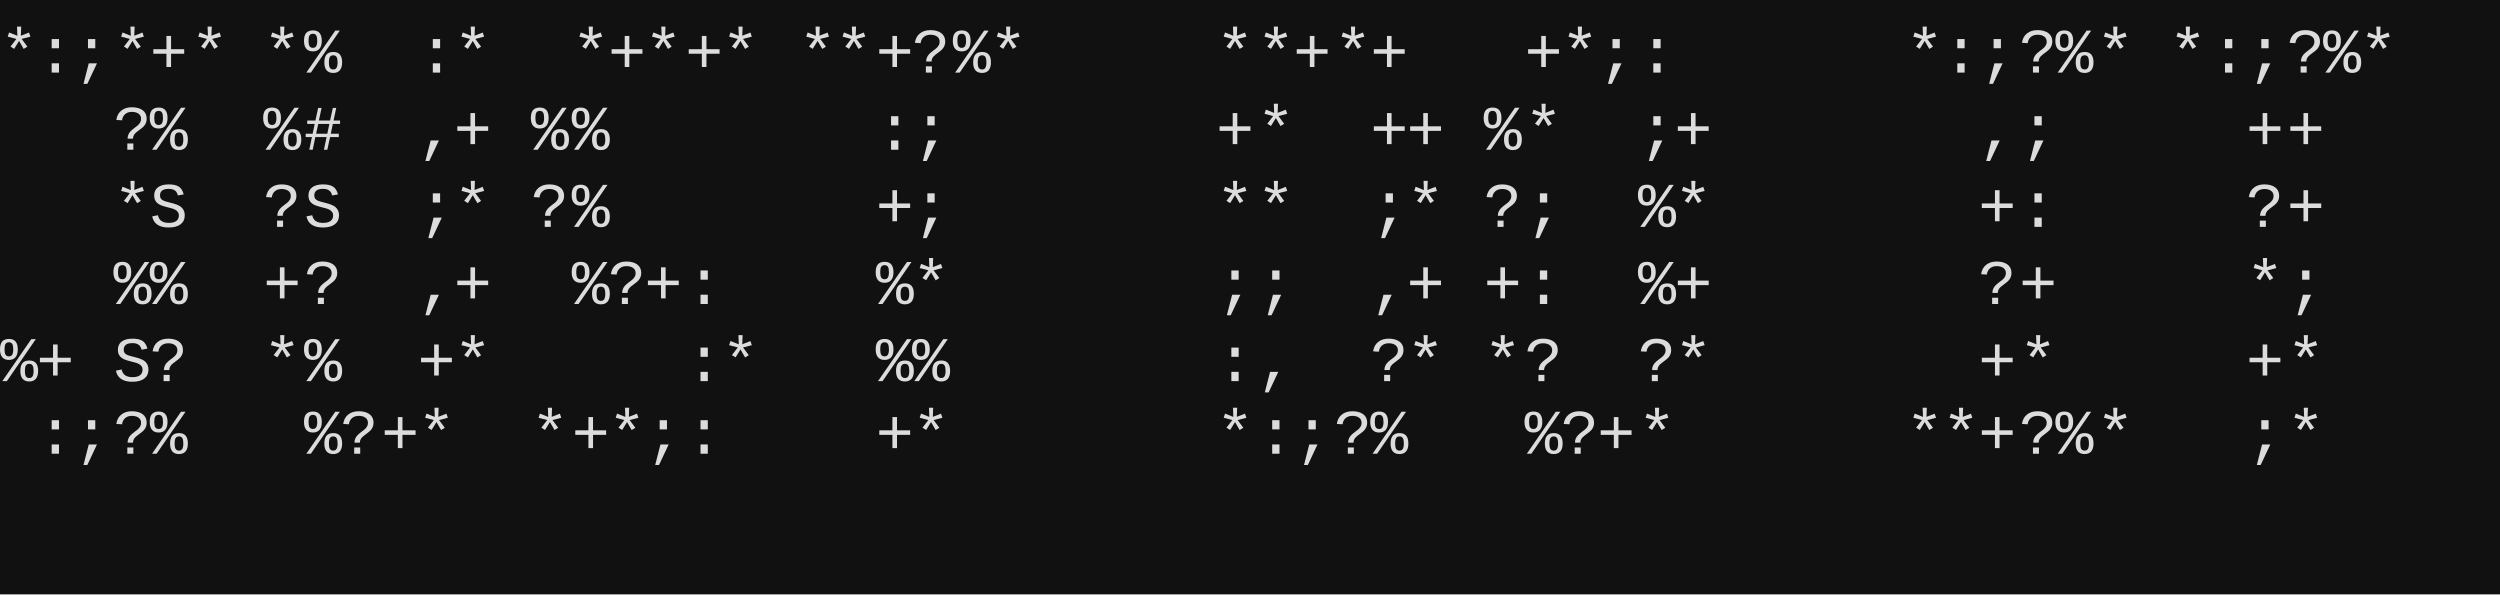
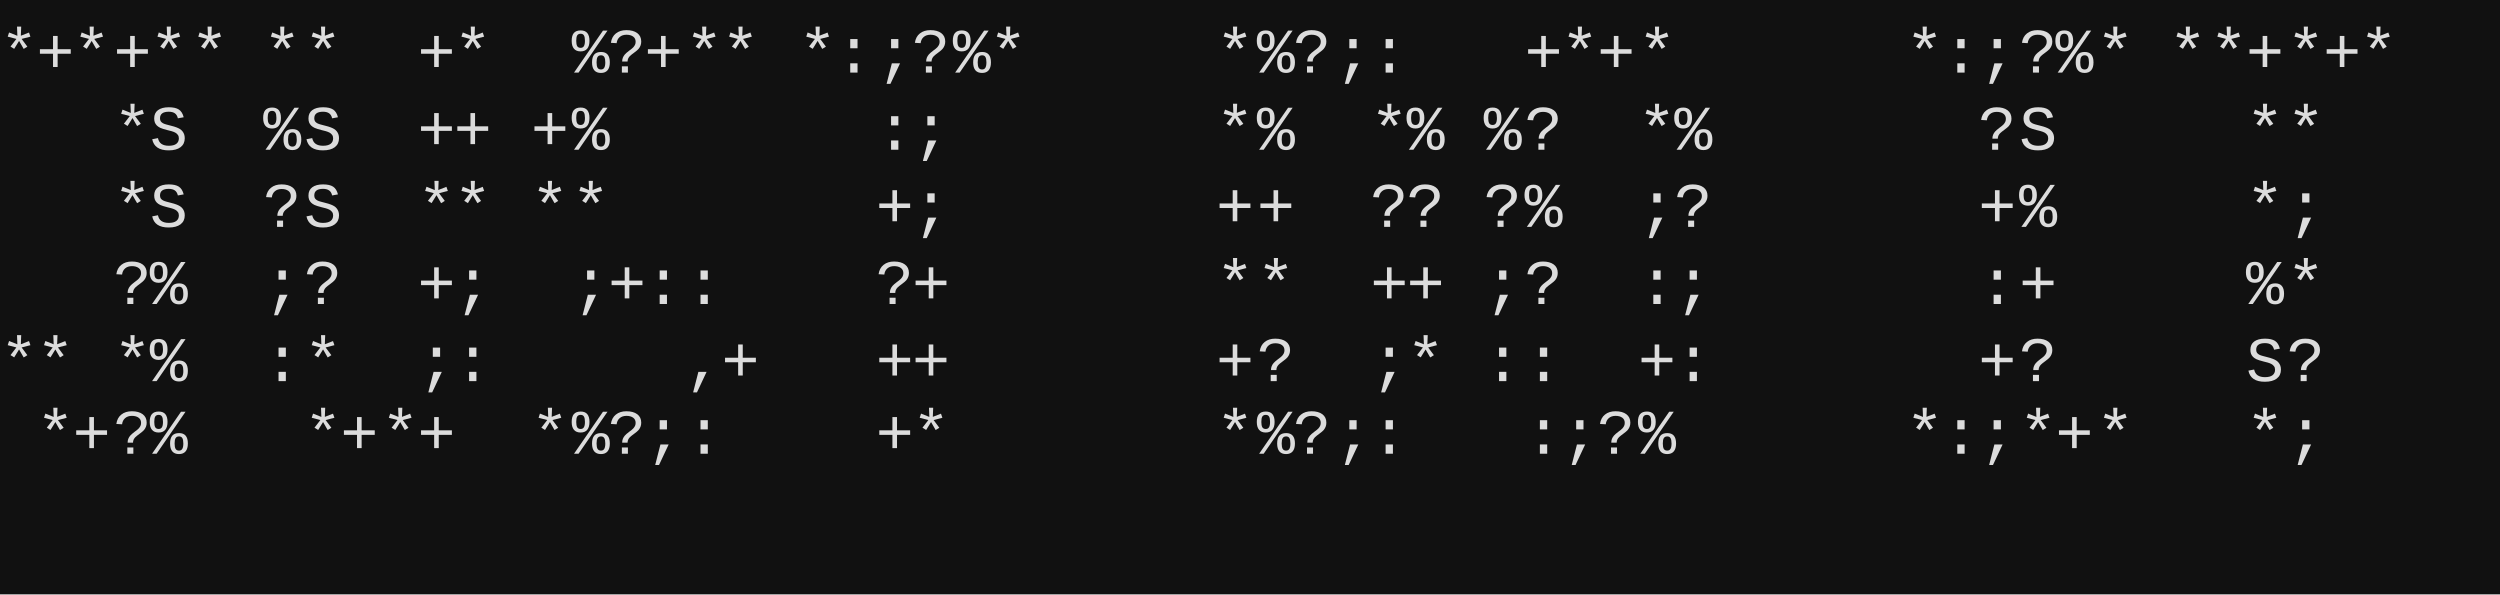
<svg xmlns="http://www.w3.org/2000/svg" width="551" height="131">
  <rect width="551" height="131" fill="#111111" />
  <text x="0" y="16" fill="#dcdcdc" font-size="14" font-family="Courier New, Courier, monospace">*</text>
-   <text x="8" y="16" fill="#dcdcdc" font-size="14" font-family="Courier New, Courier, monospace">:</text>
-   <text x="16" y="16" fill="#dcdcdc" font-size="14" font-family="Courier New, Courier, monospace">;</text>
-   <text x="25" y="16" fill="#dcdcdc" font-size="14" font-family="Courier New, Courier, monospace">*</text>
-   <text x="33" y="16" fill="#dcdcdc" font-size="14" font-family="Courier New, Courier, monospace">+</text>
+   <text x="8" y="16" fill="#dcdcdc" font-size="14" font-family="Courier New, Courier, monospace">+</text>
+   <text x="16" y="16" fill="#dcdcdc" font-size="14" font-family="Courier New, Courier, monospace">*</text>
+   <text x="25" y="16" fill="#dcdcdc" font-size="14" font-family="Courier New, Courier, monospace">+</text>
+   <text x="33" y="16" fill="#dcdcdc" font-size="14" font-family="Courier New, Courier, monospace">*</text>
  <text x="42" y="16" fill="#dcdcdc" font-size="14" font-family="Courier New, Courier, monospace">*</text>
  <text x="58" y="16" fill="#dcdcdc" font-size="14" font-family="Courier New, Courier, monospace">*</text>
-   <text x="67" y="16" fill="#dcdcdc" font-size="14" font-family="Courier New, Courier, monospace">%</text>
-   <text x="92" y="16" fill="#dcdcdc" font-size="14" font-family="Courier New, Courier, monospace">:</text>
+   <text x="67" y="16" fill="#dcdcdc" font-size="14" font-family="Courier New, Courier, monospace">*</text>
+   <text x="92" y="16" fill="#dcdcdc" font-size="14" font-family="Courier New, Courier, monospace">+</text>
  <text x="100" y="16" fill="#dcdcdc" font-size="14" font-family="Courier New, Courier, monospace">*</text>
-   <text x="126" y="16" fill="#dcdcdc" font-size="14" font-family="Courier New, Courier, monospace">*</text>
-   <text x="134" y="16" fill="#dcdcdc" font-size="14" font-family="Courier New, Courier, monospace">+</text>
-   <text x="142" y="16" fill="#dcdcdc" font-size="14" font-family="Courier New, Courier, monospace">*</text>
-   <text x="151" y="16" fill="#dcdcdc" font-size="14" font-family="Courier New, Courier, monospace">+</text>
+   <text x="126" y="16" fill="#dcdcdc" font-size="14" font-family="Courier New, Courier, monospace">%</text>
+   <text x="134" y="16" fill="#dcdcdc" font-size="14" font-family="Courier New, Courier, monospace">?</text>
+   <text x="142" y="16" fill="#dcdcdc" font-size="14" font-family="Courier New, Courier, monospace">+</text>
+   <text x="151" y="16" fill="#dcdcdc" font-size="14" font-family="Courier New, Courier, monospace">*</text>
  <text x="159" y="16" fill="#dcdcdc" font-size="14" font-family="Courier New, Courier, monospace">*</text>
  <text x="176" y="16" fill="#dcdcdc" font-size="14" font-family="Courier New, Courier, monospace">*</text>
-   <text x="184" y="16" fill="#dcdcdc" font-size="14" font-family="Courier New, Courier, monospace">*</text>
-   <text x="193" y="16" fill="#dcdcdc" font-size="14" font-family="Courier New, Courier, monospace">+</text>
+   <text x="184" y="16" fill="#dcdcdc" font-size="14" font-family="Courier New, Courier, monospace">:</text>
+   <text x="193" y="16" fill="#dcdcdc" font-size="14" font-family="Courier New, Courier, monospace">;</text>
  <text x="201" y="16" fill="#dcdcdc" font-size="14" font-family="Courier New, Courier, monospace">?</text>
  <text x="210" y="16" fill="#dcdcdc" font-size="14" font-family="Courier New, Courier, monospace">%</text>
  <text x="218" y="16" fill="#dcdcdc" font-size="14" font-family="Courier New, Courier, monospace">*</text>
  <text x="268" y="16" fill="#dcdcdc" font-size="14" font-family="Courier New, Courier, monospace">*</text>
-   <text x="277" y="16" fill="#dcdcdc" font-size="14" font-family="Courier New, Courier, monospace">*</text>
-   <text x="285" y="16" fill="#dcdcdc" font-size="14" font-family="Courier New, Courier, monospace">+</text>
-   <text x="294" y="16" fill="#dcdcdc" font-size="14" font-family="Courier New, Courier, monospace">*</text>
-   <text x="302" y="16" fill="#dcdcdc" font-size="14" font-family="Courier New, Courier, monospace">+</text>
+   <text x="277" y="16" fill="#dcdcdc" font-size="14" font-family="Courier New, Courier, monospace">%</text>
+   <text x="285" y="16" fill="#dcdcdc" font-size="14" font-family="Courier New, Courier, monospace">?</text>
+   <text x="294" y="16" fill="#dcdcdc" font-size="14" font-family="Courier New, Courier, monospace">;</text>
+   <text x="302" y="16" fill="#dcdcdc" font-size="14" font-family="Courier New, Courier, monospace">:</text>
  <text x="336" y="16" fill="#dcdcdc" font-size="14" font-family="Courier New, Courier, monospace">+</text>
  <text x="344" y="16" fill="#dcdcdc" font-size="14" font-family="Courier New, Courier, monospace">*</text>
-   <text x="352" y="16" fill="#dcdcdc" font-size="14" font-family="Courier New, Courier, monospace">;</text>
-   <text x="361" y="16" fill="#dcdcdc" font-size="14" font-family="Courier New, Courier, monospace">:</text>
+   <text x="352" y="16" fill="#dcdcdc" font-size="14" font-family="Courier New, Courier, monospace">+</text>
+   <text x="361" y="16" fill="#dcdcdc" font-size="14" font-family="Courier New, Courier, monospace">*</text>
  <text x="420" y="16" fill="#dcdcdc" font-size="14" font-family="Courier New, Courier, monospace">*</text>
  <text x="428" y="16" fill="#dcdcdc" font-size="14" font-family="Courier New, Courier, monospace">:</text>
  <text x="436" y="16" fill="#dcdcdc" font-size="14" font-family="Courier New, Courier, monospace">;</text>
  <text x="445" y="16" fill="#dcdcdc" font-size="14" font-family="Courier New, Courier, monospace">?</text>
  <text x="453" y="16" fill="#dcdcdc" font-size="14" font-family="Courier New, Courier, monospace">%</text>
  <text x="462" y="16" fill="#dcdcdc" font-size="14" font-family="Courier New, Courier, monospace">*</text>
  <text x="478" y="16" fill="#dcdcdc" font-size="14" font-family="Courier New, Courier, monospace">*</text>
-   <text x="487" y="16" fill="#dcdcdc" font-size="14" font-family="Courier New, Courier, monospace">:</text>
-   <text x="495" y="16" fill="#dcdcdc" font-size="14" font-family="Courier New, Courier, monospace">;</text>
-   <text x="504" y="16" fill="#dcdcdc" font-size="14" font-family="Courier New, Courier, monospace">?</text>
-   <text x="512" y="16" fill="#dcdcdc" font-size="14" font-family="Courier New, Courier, monospace">%</text>
+   <text x="487" y="16" fill="#dcdcdc" font-size="14" font-family="Courier New, Courier, monospace">*</text>
+   <text x="495" y="16" fill="#dcdcdc" font-size="14" font-family="Courier New, Courier, monospace">+</text>
+   <text x="504" y="16" fill="#dcdcdc" font-size="14" font-family="Courier New, Courier, monospace">*</text>
+   <text x="512" y="16" fill="#dcdcdc" font-size="14" font-family="Courier New, Courier, monospace">+</text>
  <text x="520" y="16" fill="#dcdcdc" font-size="14" font-family="Courier New, Courier, monospace">*</text>
-   <text x="25" y="33" fill="#dcdcdc" font-size="14" font-family="Courier New, Courier, monospace">?</text>
-   <text x="33" y="33" fill="#dcdcdc" font-size="14" font-family="Courier New, Courier, monospace">%</text>
+   <text x="25" y="33" fill="#dcdcdc" font-size="14" font-family="Courier New, Courier, monospace">*</text>
+   <text x="33" y="33" fill="#dcdcdc" font-size="14" font-family="Courier New, Courier, monospace">S</text>
  <text x="58" y="33" fill="#dcdcdc" font-size="14" font-family="Courier New, Courier, monospace">%</text>
-   <text x="67" y="33" fill="#dcdcdc" font-size="14" font-family="Courier New, Courier, monospace">#</text>
-   <text x="92" y="33" fill="#dcdcdc" font-size="14" font-family="Courier New, Courier, monospace">,</text>
+   <text x="67" y="33" fill="#dcdcdc" font-size="14" font-family="Courier New, Courier, monospace">S</text>
+   <text x="92" y="33" fill="#dcdcdc" font-size="14" font-family="Courier New, Courier, monospace">+</text>
  <text x="100" y="33" fill="#dcdcdc" font-size="14" font-family="Courier New, Courier, monospace">+</text>
-   <text x="117" y="33" fill="#dcdcdc" font-size="14" font-family="Courier New, Courier, monospace">%</text>
+   <text x="117" y="33" fill="#dcdcdc" font-size="14" font-family="Courier New, Courier, monospace">+</text>
  <text x="126" y="33" fill="#dcdcdc" font-size="14" font-family="Courier New, Courier, monospace">%</text>
  <text x="193" y="33" fill="#dcdcdc" font-size="14" font-family="Courier New, Courier, monospace">:</text>
  <text x="201" y="33" fill="#dcdcdc" font-size="14" font-family="Courier New, Courier, monospace">;</text>
-   <text x="268" y="33" fill="#dcdcdc" font-size="14" font-family="Courier New, Courier, monospace">+</text>
-   <text x="277" y="33" fill="#dcdcdc" font-size="14" font-family="Courier New, Courier, monospace">*</text>
-   <text x="302" y="33" fill="#dcdcdc" font-size="14" font-family="Courier New, Courier, monospace">+</text>
-   <text x="310" y="33" fill="#dcdcdc" font-size="14" font-family="Courier New, Courier, monospace">+</text>
+   <text x="268" y="33" fill="#dcdcdc" font-size="14" font-family="Courier New, Courier, monospace">*</text>
+   <text x="277" y="33" fill="#dcdcdc" font-size="14" font-family="Courier New, Courier, monospace">%</text>
+   <text x="302" y="33" fill="#dcdcdc" font-size="14" font-family="Courier New, Courier, monospace">*</text>
+   <text x="310" y="33" fill="#dcdcdc" font-size="14" font-family="Courier New, Courier, monospace">%</text>
  <text x="327" y="33" fill="#dcdcdc" font-size="14" font-family="Courier New, Courier, monospace">%</text>
-   <text x="336" y="33" fill="#dcdcdc" font-size="14" font-family="Courier New, Courier, monospace">*</text>
-   <text x="361" y="33" fill="#dcdcdc" font-size="14" font-family="Courier New, Courier, monospace">;</text>
-   <text x="369" y="33" fill="#dcdcdc" font-size="14" font-family="Courier New, Courier, monospace">+</text>
-   <text x="436" y="33" fill="#dcdcdc" font-size="14" font-family="Courier New, Courier, monospace">,</text>
-   <text x="445" y="33" fill="#dcdcdc" font-size="14" font-family="Courier New, Courier, monospace">;</text>
-   <text x="495" y="33" fill="#dcdcdc" font-size="14" font-family="Courier New, Courier, monospace">+</text>
-   <text x="504" y="33" fill="#dcdcdc" font-size="14" font-family="Courier New, Courier, monospace">+</text>
+   <text x="336" y="33" fill="#dcdcdc" font-size="14" font-family="Courier New, Courier, monospace">?</text>
+   <text x="361" y="33" fill="#dcdcdc" font-size="14" font-family="Courier New, Courier, monospace">*</text>
+   <text x="369" y="33" fill="#dcdcdc" font-size="14" font-family="Courier New, Courier, monospace">%</text>
+   <text x="436" y="33" fill="#dcdcdc" font-size="14" font-family="Courier New, Courier, monospace">?</text>
+   <text x="445" y="33" fill="#dcdcdc" font-size="14" font-family="Courier New, Courier, monospace">S</text>
+   <text x="495" y="33" fill="#dcdcdc" font-size="14" font-family="Courier New, Courier, monospace">*</text>
+   <text x="504" y="33" fill="#dcdcdc" font-size="14" font-family="Courier New, Courier, monospace">*</text>
  <text x="25" y="50" fill="#dcdcdc" font-size="14" font-family="Courier New, Courier, monospace">*</text>
  <text x="33" y="50" fill="#dcdcdc" font-size="14" font-family="Courier New, Courier, monospace">S</text>
  <text x="58" y="50" fill="#dcdcdc" font-size="14" font-family="Courier New, Courier, monospace">?</text>
  <text x="67" y="50" fill="#dcdcdc" font-size="14" font-family="Courier New, Courier, monospace">S</text>
-   <text x="92" y="50" fill="#dcdcdc" font-size="14" font-family="Courier New, Courier, monospace">;</text>
+   <text x="92" y="50" fill="#dcdcdc" font-size="14" font-family="Courier New, Courier, monospace">*</text>
  <text x="100" y="50" fill="#dcdcdc" font-size="14" font-family="Courier New, Courier, monospace">*</text>
-   <text x="117" y="50" fill="#dcdcdc" font-size="14" font-family="Courier New, Courier, monospace">?</text>
-   <text x="126" y="50" fill="#dcdcdc" font-size="14" font-family="Courier New, Courier, monospace">%</text>
+   <text x="117" y="50" fill="#dcdcdc" font-size="14" font-family="Courier New, Courier, monospace">*</text>
+   <text x="126" y="50" fill="#dcdcdc" font-size="14" font-family="Courier New, Courier, monospace">*</text>
  <text x="193" y="50" fill="#dcdcdc" font-size="14" font-family="Courier New, Courier, monospace">+</text>
  <text x="201" y="50" fill="#dcdcdc" font-size="14" font-family="Courier New, Courier, monospace">;</text>
-   <text x="268" y="50" fill="#dcdcdc" font-size="14" font-family="Courier New, Courier, monospace">*</text>
-   <text x="277" y="50" fill="#dcdcdc" font-size="14" font-family="Courier New, Courier, monospace">*</text>
-   <text x="302" y="50" fill="#dcdcdc" font-size="14" font-family="Courier New, Courier, monospace">;</text>
-   <text x="310" y="50" fill="#dcdcdc" font-size="14" font-family="Courier New, Courier, monospace">*</text>
+   <text x="268" y="50" fill="#dcdcdc" font-size="14" font-family="Courier New, Courier, monospace">+</text>
+   <text x="277" y="50" fill="#dcdcdc" font-size="14" font-family="Courier New, Courier, monospace">+</text>
+   <text x="302" y="50" fill="#dcdcdc" font-size="14" font-family="Courier New, Courier, monospace">?</text>
+   <text x="310" y="50" fill="#dcdcdc" font-size="14" font-family="Courier New, Courier, monospace">?</text>
  <text x="327" y="50" fill="#dcdcdc" font-size="14" font-family="Courier New, Courier, monospace">?</text>
-   <text x="336" y="50" fill="#dcdcdc" font-size="14" font-family="Courier New, Courier, monospace">;</text>
-   <text x="361" y="50" fill="#dcdcdc" font-size="14" font-family="Courier New, Courier, monospace">%</text>
-   <text x="369" y="50" fill="#dcdcdc" font-size="14" font-family="Courier New, Courier, monospace">*</text>
+   <text x="336" y="50" fill="#dcdcdc" font-size="14" font-family="Courier New, Courier, monospace">%</text>
+   <text x="361" y="50" fill="#dcdcdc" font-size="14" font-family="Courier New, Courier, monospace">;</text>
+   <text x="369" y="50" fill="#dcdcdc" font-size="14" font-family="Courier New, Courier, monospace">?</text>
  <text x="436" y="50" fill="#dcdcdc" font-size="14" font-family="Courier New, Courier, monospace">+</text>
-   <text x="445" y="50" fill="#dcdcdc" font-size="14" font-family="Courier New, Courier, monospace">:</text>
-   <text x="495" y="50" fill="#dcdcdc" font-size="14" font-family="Courier New, Courier, monospace">?</text>
-   <text x="504" y="50" fill="#dcdcdc" font-size="14" font-family="Courier New, Courier, monospace">+</text>
-   <text x="25" y="67" fill="#dcdcdc" font-size="14" font-family="Courier New, Courier, monospace">%</text>
+   <text x="445" y="50" fill="#dcdcdc" font-size="14" font-family="Courier New, Courier, monospace">%</text>
+   <text x="495" y="50" fill="#dcdcdc" font-size="14" font-family="Courier New, Courier, monospace">*</text>
+   <text x="504" y="50" fill="#dcdcdc" font-size="14" font-family="Courier New, Courier, monospace">;</text>
+   <text x="25" y="67" fill="#dcdcdc" font-size="14" font-family="Courier New, Courier, monospace">?</text>
  <text x="33" y="67" fill="#dcdcdc" font-size="14" font-family="Courier New, Courier, monospace">%</text>
-   <text x="58" y="67" fill="#dcdcdc" font-size="14" font-family="Courier New, Courier, monospace">+</text>
+   <text x="58" y="67" fill="#dcdcdc" font-size="14" font-family="Courier New, Courier, monospace">;</text>
  <text x="67" y="67" fill="#dcdcdc" font-size="14" font-family="Courier New, Courier, monospace">?</text>
-   <text x="92" y="67" fill="#dcdcdc" font-size="14" font-family="Courier New, Courier, monospace">,</text>
-   <text x="100" y="67" fill="#dcdcdc" font-size="14" font-family="Courier New, Courier, monospace">+</text>
-   <text x="126" y="67" fill="#dcdcdc" font-size="14" font-family="Courier New, Courier, monospace">%</text>
-   <text x="134" y="67" fill="#dcdcdc" font-size="14" font-family="Courier New, Courier, monospace">?</text>
-   <text x="142" y="67" fill="#dcdcdc" font-size="14" font-family="Courier New, Courier, monospace">+</text>
+   <text x="92" y="67" fill="#dcdcdc" font-size="14" font-family="Courier New, Courier, monospace">+</text>
+   <text x="100" y="67" fill="#dcdcdc" font-size="14" font-family="Courier New, Courier, monospace">;</text>
+   <text x="126" y="67" fill="#dcdcdc" font-size="14" font-family="Courier New, Courier, monospace">;</text>
+   <text x="134" y="67" fill="#dcdcdc" font-size="14" font-family="Courier New, Courier, monospace">+</text>
+   <text x="142" y="67" fill="#dcdcdc" font-size="14" font-family="Courier New, Courier, monospace">:</text>
  <text x="151" y="67" fill="#dcdcdc" font-size="14" font-family="Courier New, Courier, monospace">:</text>
-   <text x="193" y="67" fill="#dcdcdc" font-size="14" font-family="Courier New, Courier, monospace">%</text>
-   <text x="201" y="67" fill="#dcdcdc" font-size="14" font-family="Courier New, Courier, monospace">*</text>
-   <text x="268" y="67" fill="#dcdcdc" font-size="14" font-family="Courier New, Courier, monospace">;</text>
-   <text x="277" y="67" fill="#dcdcdc" font-size="14" font-family="Courier New, Courier, monospace">;</text>
-   <text x="302" y="67" fill="#dcdcdc" font-size="14" font-family="Courier New, Courier, monospace">,</text>
+   <text x="193" y="67" fill="#dcdcdc" font-size="14" font-family="Courier New, Courier, monospace">?</text>
+   <text x="201" y="67" fill="#dcdcdc" font-size="14" font-family="Courier New, Courier, monospace">+</text>
+   <text x="268" y="67" fill="#dcdcdc" font-size="14" font-family="Courier New, Courier, monospace">*</text>
+   <text x="277" y="67" fill="#dcdcdc" font-size="14" font-family="Courier New, Courier, monospace">*</text>
+   <text x="302" y="67" fill="#dcdcdc" font-size="14" font-family="Courier New, Courier, monospace">+</text>
  <text x="310" y="67" fill="#dcdcdc" font-size="14" font-family="Courier New, Courier, monospace">+</text>
-   <text x="327" y="67" fill="#dcdcdc" font-size="14" font-family="Courier New, Courier, monospace">+</text>
-   <text x="336" y="67" fill="#dcdcdc" font-size="14" font-family="Courier New, Courier, monospace">:</text>
-   <text x="361" y="67" fill="#dcdcdc" font-size="14" font-family="Courier New, Courier, monospace">%</text>
-   <text x="369" y="67" fill="#dcdcdc" font-size="14" font-family="Courier New, Courier, monospace">+</text>
-   <text x="436" y="67" fill="#dcdcdc" font-size="14" font-family="Courier New, Courier, monospace">?</text>
+   <text x="327" y="67" fill="#dcdcdc" font-size="14" font-family="Courier New, Courier, monospace">;</text>
+   <text x="336" y="67" fill="#dcdcdc" font-size="14" font-family="Courier New, Courier, monospace">?</text>
+   <text x="361" y="67" fill="#dcdcdc" font-size="14" font-family="Courier New, Courier, monospace">:</text>
+   <text x="369" y="67" fill="#dcdcdc" font-size="14" font-family="Courier New, Courier, monospace">;</text>
+   <text x="436" y="67" fill="#dcdcdc" font-size="14" font-family="Courier New, Courier, monospace">:</text>
  <text x="445" y="67" fill="#dcdcdc" font-size="14" font-family="Courier New, Courier, monospace">+</text>
-   <text x="495" y="67" fill="#dcdcdc" font-size="14" font-family="Courier New, Courier, monospace">*</text>
-   <text x="504" y="67" fill="#dcdcdc" font-size="14" font-family="Courier New, Courier, monospace">;</text>
-   <text x="0" y="84" fill="#dcdcdc" font-size="14" font-family="Courier New, Courier, monospace">%</text>
-   <text x="8" y="84" fill="#dcdcdc" font-size="14" font-family="Courier New, Courier, monospace">+</text>
-   <text x="25" y="84" fill="#dcdcdc" font-size="14" font-family="Courier New, Courier, monospace">S</text>
-   <text x="33" y="84" fill="#dcdcdc" font-size="14" font-family="Courier New, Courier, monospace">?</text>
-   <text x="58" y="84" fill="#dcdcdc" font-size="14" font-family="Courier New, Courier, monospace">*</text>
-   <text x="67" y="84" fill="#dcdcdc" font-size="14" font-family="Courier New, Courier, monospace">%</text>
-   <text x="92" y="84" fill="#dcdcdc" font-size="14" font-family="Courier New, Courier, monospace">+</text>
-   <text x="100" y="84" fill="#dcdcdc" font-size="14" font-family="Courier New, Courier, monospace">*</text>
-   <text x="151" y="84" fill="#dcdcdc" font-size="14" font-family="Courier New, Courier, monospace">:</text>
-   <text x="159" y="84" fill="#dcdcdc" font-size="14" font-family="Courier New, Courier, monospace">*</text>
-   <text x="193" y="84" fill="#dcdcdc" font-size="14" font-family="Courier New, Courier, monospace">%</text>
-   <text x="201" y="84" fill="#dcdcdc" font-size="14" font-family="Courier New, Courier, monospace">%</text>
-   <text x="268" y="84" fill="#dcdcdc" font-size="14" font-family="Courier New, Courier, monospace">:</text>
-   <text x="277" y="84" fill="#dcdcdc" font-size="14" font-family="Courier New, Courier, monospace">,</text>
-   <text x="302" y="84" fill="#dcdcdc" font-size="14" font-family="Courier New, Courier, monospace">?</text>
+   <text x="495" y="67" fill="#dcdcdc" font-size="14" font-family="Courier New, Courier, monospace">%</text>
+   <text x="504" y="67" fill="#dcdcdc" font-size="14" font-family="Courier New, Courier, monospace">*</text>
+   <text x="0" y="84" fill="#dcdcdc" font-size="14" font-family="Courier New, Courier, monospace">*</text>
+   <text x="8" y="84" fill="#dcdcdc" font-size="14" font-family="Courier New, Courier, monospace">*</text>
+   <text x="25" y="84" fill="#dcdcdc" font-size="14" font-family="Courier New, Courier, monospace">*</text>
+   <text x="33" y="84" fill="#dcdcdc" font-size="14" font-family="Courier New, Courier, monospace">%</text>
+   <text x="58" y="84" fill="#dcdcdc" font-size="14" font-family="Courier New, Courier, monospace">:</text>
+   <text x="67" y="84" fill="#dcdcdc" font-size="14" font-family="Courier New, Courier, monospace">*</text>
+   <text x="92" y="84" fill="#dcdcdc" font-size="14" font-family="Courier New, Courier, monospace">;</text>
+   <text x="100" y="84" fill="#dcdcdc" font-size="14" font-family="Courier New, Courier, monospace">:</text>
+   <text x="151" y="84" fill="#dcdcdc" font-size="14" font-family="Courier New, Courier, monospace">,</text>
+   <text x="159" y="84" fill="#dcdcdc" font-size="14" font-family="Courier New, Courier, monospace">+</text>
+   <text x="193" y="84" fill="#dcdcdc" font-size="14" font-family="Courier New, Courier, monospace">+</text>
+   <text x="201" y="84" fill="#dcdcdc" font-size="14" font-family="Courier New, Courier, monospace">+</text>
+   <text x="268" y="84" fill="#dcdcdc" font-size="14" font-family="Courier New, Courier, monospace">+</text>
+   <text x="277" y="84" fill="#dcdcdc" font-size="14" font-family="Courier New, Courier, monospace">?</text>
+   <text x="302" y="84" fill="#dcdcdc" font-size="14" font-family="Courier New, Courier, monospace">;</text>
  <text x="310" y="84" fill="#dcdcdc" font-size="14" font-family="Courier New, Courier, monospace">*</text>
-   <text x="327" y="84" fill="#dcdcdc" font-size="14" font-family="Courier New, Courier, monospace">*</text>
-   <text x="336" y="84" fill="#dcdcdc" font-size="14" font-family="Courier New, Courier, monospace">?</text>
-   <text x="361" y="84" fill="#dcdcdc" font-size="14" font-family="Courier New, Courier, monospace">?</text>
-   <text x="369" y="84" fill="#dcdcdc" font-size="14" font-family="Courier New, Courier, monospace">*</text>
+   <text x="327" y="84" fill="#dcdcdc" font-size="14" font-family="Courier New, Courier, monospace">:</text>
+   <text x="336" y="84" fill="#dcdcdc" font-size="14" font-family="Courier New, Courier, monospace">:</text>
+   <text x="361" y="84" fill="#dcdcdc" font-size="14" font-family="Courier New, Courier, monospace">+</text>
+   <text x="369" y="84" fill="#dcdcdc" font-size="14" font-family="Courier New, Courier, monospace">:</text>
  <text x="436" y="84" fill="#dcdcdc" font-size="14" font-family="Courier New, Courier, monospace">+</text>
-   <text x="445" y="84" fill="#dcdcdc" font-size="14" font-family="Courier New, Courier, monospace">*</text>
-   <text x="495" y="84" fill="#dcdcdc" font-size="14" font-family="Courier New, Courier, monospace">+</text>
-   <text x="504" y="84" fill="#dcdcdc" font-size="14" font-family="Courier New, Courier, monospace">*</text>
-   <text x="8" y="100" fill="#dcdcdc" font-size="14" font-family="Courier New, Courier, monospace">:</text>
-   <text x="16" y="100" fill="#dcdcdc" font-size="14" font-family="Courier New, Courier, monospace">;</text>
+   <text x="445" y="84" fill="#dcdcdc" font-size="14" font-family="Courier New, Courier, monospace">?</text>
+   <text x="495" y="84" fill="#dcdcdc" font-size="14" font-family="Courier New, Courier, monospace">S</text>
+   <text x="504" y="84" fill="#dcdcdc" font-size="14" font-family="Courier New, Courier, monospace">?</text>
+   <text x="8" y="100" fill="#dcdcdc" font-size="14" font-family="Courier New, Courier, monospace">*</text>
+   <text x="16" y="100" fill="#dcdcdc" font-size="14" font-family="Courier New, Courier, monospace">+</text>
  <text x="25" y="100" fill="#dcdcdc" font-size="14" font-family="Courier New, Courier, monospace">?</text>
  <text x="33" y="100" fill="#dcdcdc" font-size="14" font-family="Courier New, Courier, monospace">%</text>
-   <text x="67" y="100" fill="#dcdcdc" font-size="14" font-family="Courier New, Courier, monospace">%</text>
-   <text x="75" y="100" fill="#dcdcdc" font-size="14" font-family="Courier New, Courier, monospace">?</text>
-   <text x="84" y="100" fill="#dcdcdc" font-size="14" font-family="Courier New, Courier, monospace">+</text>
-   <text x="92" y="100" fill="#dcdcdc" font-size="14" font-family="Courier New, Courier, monospace">*</text>
+   <text x="67" y="100" fill="#dcdcdc" font-size="14" font-family="Courier New, Courier, monospace">*</text>
+   <text x="75" y="100" fill="#dcdcdc" font-size="14" font-family="Courier New, Courier, monospace">+</text>
+   <text x="84" y="100" fill="#dcdcdc" font-size="14" font-family="Courier New, Courier, monospace">*</text>
+   <text x="92" y="100" fill="#dcdcdc" font-size="14" font-family="Courier New, Courier, monospace">+</text>
  <text x="117" y="100" fill="#dcdcdc" font-size="14" font-family="Courier New, Courier, monospace">*</text>
-   <text x="126" y="100" fill="#dcdcdc" font-size="14" font-family="Courier New, Courier, monospace">+</text>
-   <text x="134" y="100" fill="#dcdcdc" font-size="14" font-family="Courier New, Courier, monospace">*</text>
+   <text x="126" y="100" fill="#dcdcdc" font-size="14" font-family="Courier New, Courier, monospace">%</text>
+   <text x="134" y="100" fill="#dcdcdc" font-size="14" font-family="Courier New, Courier, monospace">?</text>
  <text x="142" y="100" fill="#dcdcdc" font-size="14" font-family="Courier New, Courier, monospace">;</text>
  <text x="151" y="100" fill="#dcdcdc" font-size="14" font-family="Courier New, Courier, monospace">:</text>
  <text x="193" y="100" fill="#dcdcdc" font-size="14" font-family="Courier New, Courier, monospace">+</text>
  <text x="201" y="100" fill="#dcdcdc" font-size="14" font-family="Courier New, Courier, monospace">*</text>
  <text x="268" y="100" fill="#dcdcdc" font-size="14" font-family="Courier New, Courier, monospace">*</text>
-   <text x="277" y="100" fill="#dcdcdc" font-size="14" font-family="Courier New, Courier, monospace">:</text>
-   <text x="285" y="100" fill="#dcdcdc" font-size="14" font-family="Courier New, Courier, monospace">;</text>
-   <text x="294" y="100" fill="#dcdcdc" font-size="14" font-family="Courier New, Courier, monospace">?</text>
-   <text x="302" y="100" fill="#dcdcdc" font-size="14" font-family="Courier New, Courier, monospace">%</text>
-   <text x="336" y="100" fill="#dcdcdc" font-size="14" font-family="Courier New, Courier, monospace">%</text>
-   <text x="344" y="100" fill="#dcdcdc" font-size="14" font-family="Courier New, Courier, monospace">?</text>
-   <text x="352" y="100" fill="#dcdcdc" font-size="14" font-family="Courier New, Courier, monospace">+</text>
-   <text x="361" y="100" fill="#dcdcdc" font-size="14" font-family="Courier New, Courier, monospace">*</text>
+   <text x="277" y="100" fill="#dcdcdc" font-size="14" font-family="Courier New, Courier, monospace">%</text>
+   <text x="285" y="100" fill="#dcdcdc" font-size="14" font-family="Courier New, Courier, monospace">?</text>
+   <text x="294" y="100" fill="#dcdcdc" font-size="14" font-family="Courier New, Courier, monospace">;</text>
+   <text x="302" y="100" fill="#dcdcdc" font-size="14" font-family="Courier New, Courier, monospace">:</text>
+   <text x="336" y="100" fill="#dcdcdc" font-size="14" font-family="Courier New, Courier, monospace">:</text>
+   <text x="344" y="100" fill="#dcdcdc" font-size="14" font-family="Courier New, Courier, monospace">;</text>
+   <text x="352" y="100" fill="#dcdcdc" font-size="14" font-family="Courier New, Courier, monospace">?</text>
+   <text x="361" y="100" fill="#dcdcdc" font-size="14" font-family="Courier New, Courier, monospace">%</text>
  <text x="420" y="100" fill="#dcdcdc" font-size="14" font-family="Courier New, Courier, monospace">*</text>
-   <text x="428" y="100" fill="#dcdcdc" font-size="14" font-family="Courier New, Courier, monospace">*</text>
-   <text x="436" y="100" fill="#dcdcdc" font-size="14" font-family="Courier New, Courier, monospace">+</text>
-   <text x="445" y="100" fill="#dcdcdc" font-size="14" font-family="Courier New, Courier, monospace">?</text>
-   <text x="453" y="100" fill="#dcdcdc" font-size="14" font-family="Courier New, Courier, monospace">%</text>
+   <text x="428" y="100" fill="#dcdcdc" font-size="14" font-family="Courier New, Courier, monospace">:</text>
+   <text x="436" y="100" fill="#dcdcdc" font-size="14" font-family="Courier New, Courier, monospace">;</text>
+   <text x="445" y="100" fill="#dcdcdc" font-size="14" font-family="Courier New, Courier, monospace">*</text>
+   <text x="453" y="100" fill="#dcdcdc" font-size="14" font-family="Courier New, Courier, monospace">+</text>
  <text x="462" y="100" fill="#dcdcdc" font-size="14" font-family="Courier New, Courier, monospace">*</text>
-   <text x="495" y="100" fill="#dcdcdc" font-size="14" font-family="Courier New, Courier, monospace">;</text>
-   <text x="504" y="100" fill="#dcdcdc" font-size="14" font-family="Courier New, Courier, monospace">*</text>
+   <text x="495" y="100" fill="#dcdcdc" font-size="14" font-family="Courier New, Courier, monospace">*</text>
+   <text x="504" y="100" fill="#dcdcdc" font-size="14" font-family="Courier New, Courier, monospace">;</text>
</svg>
